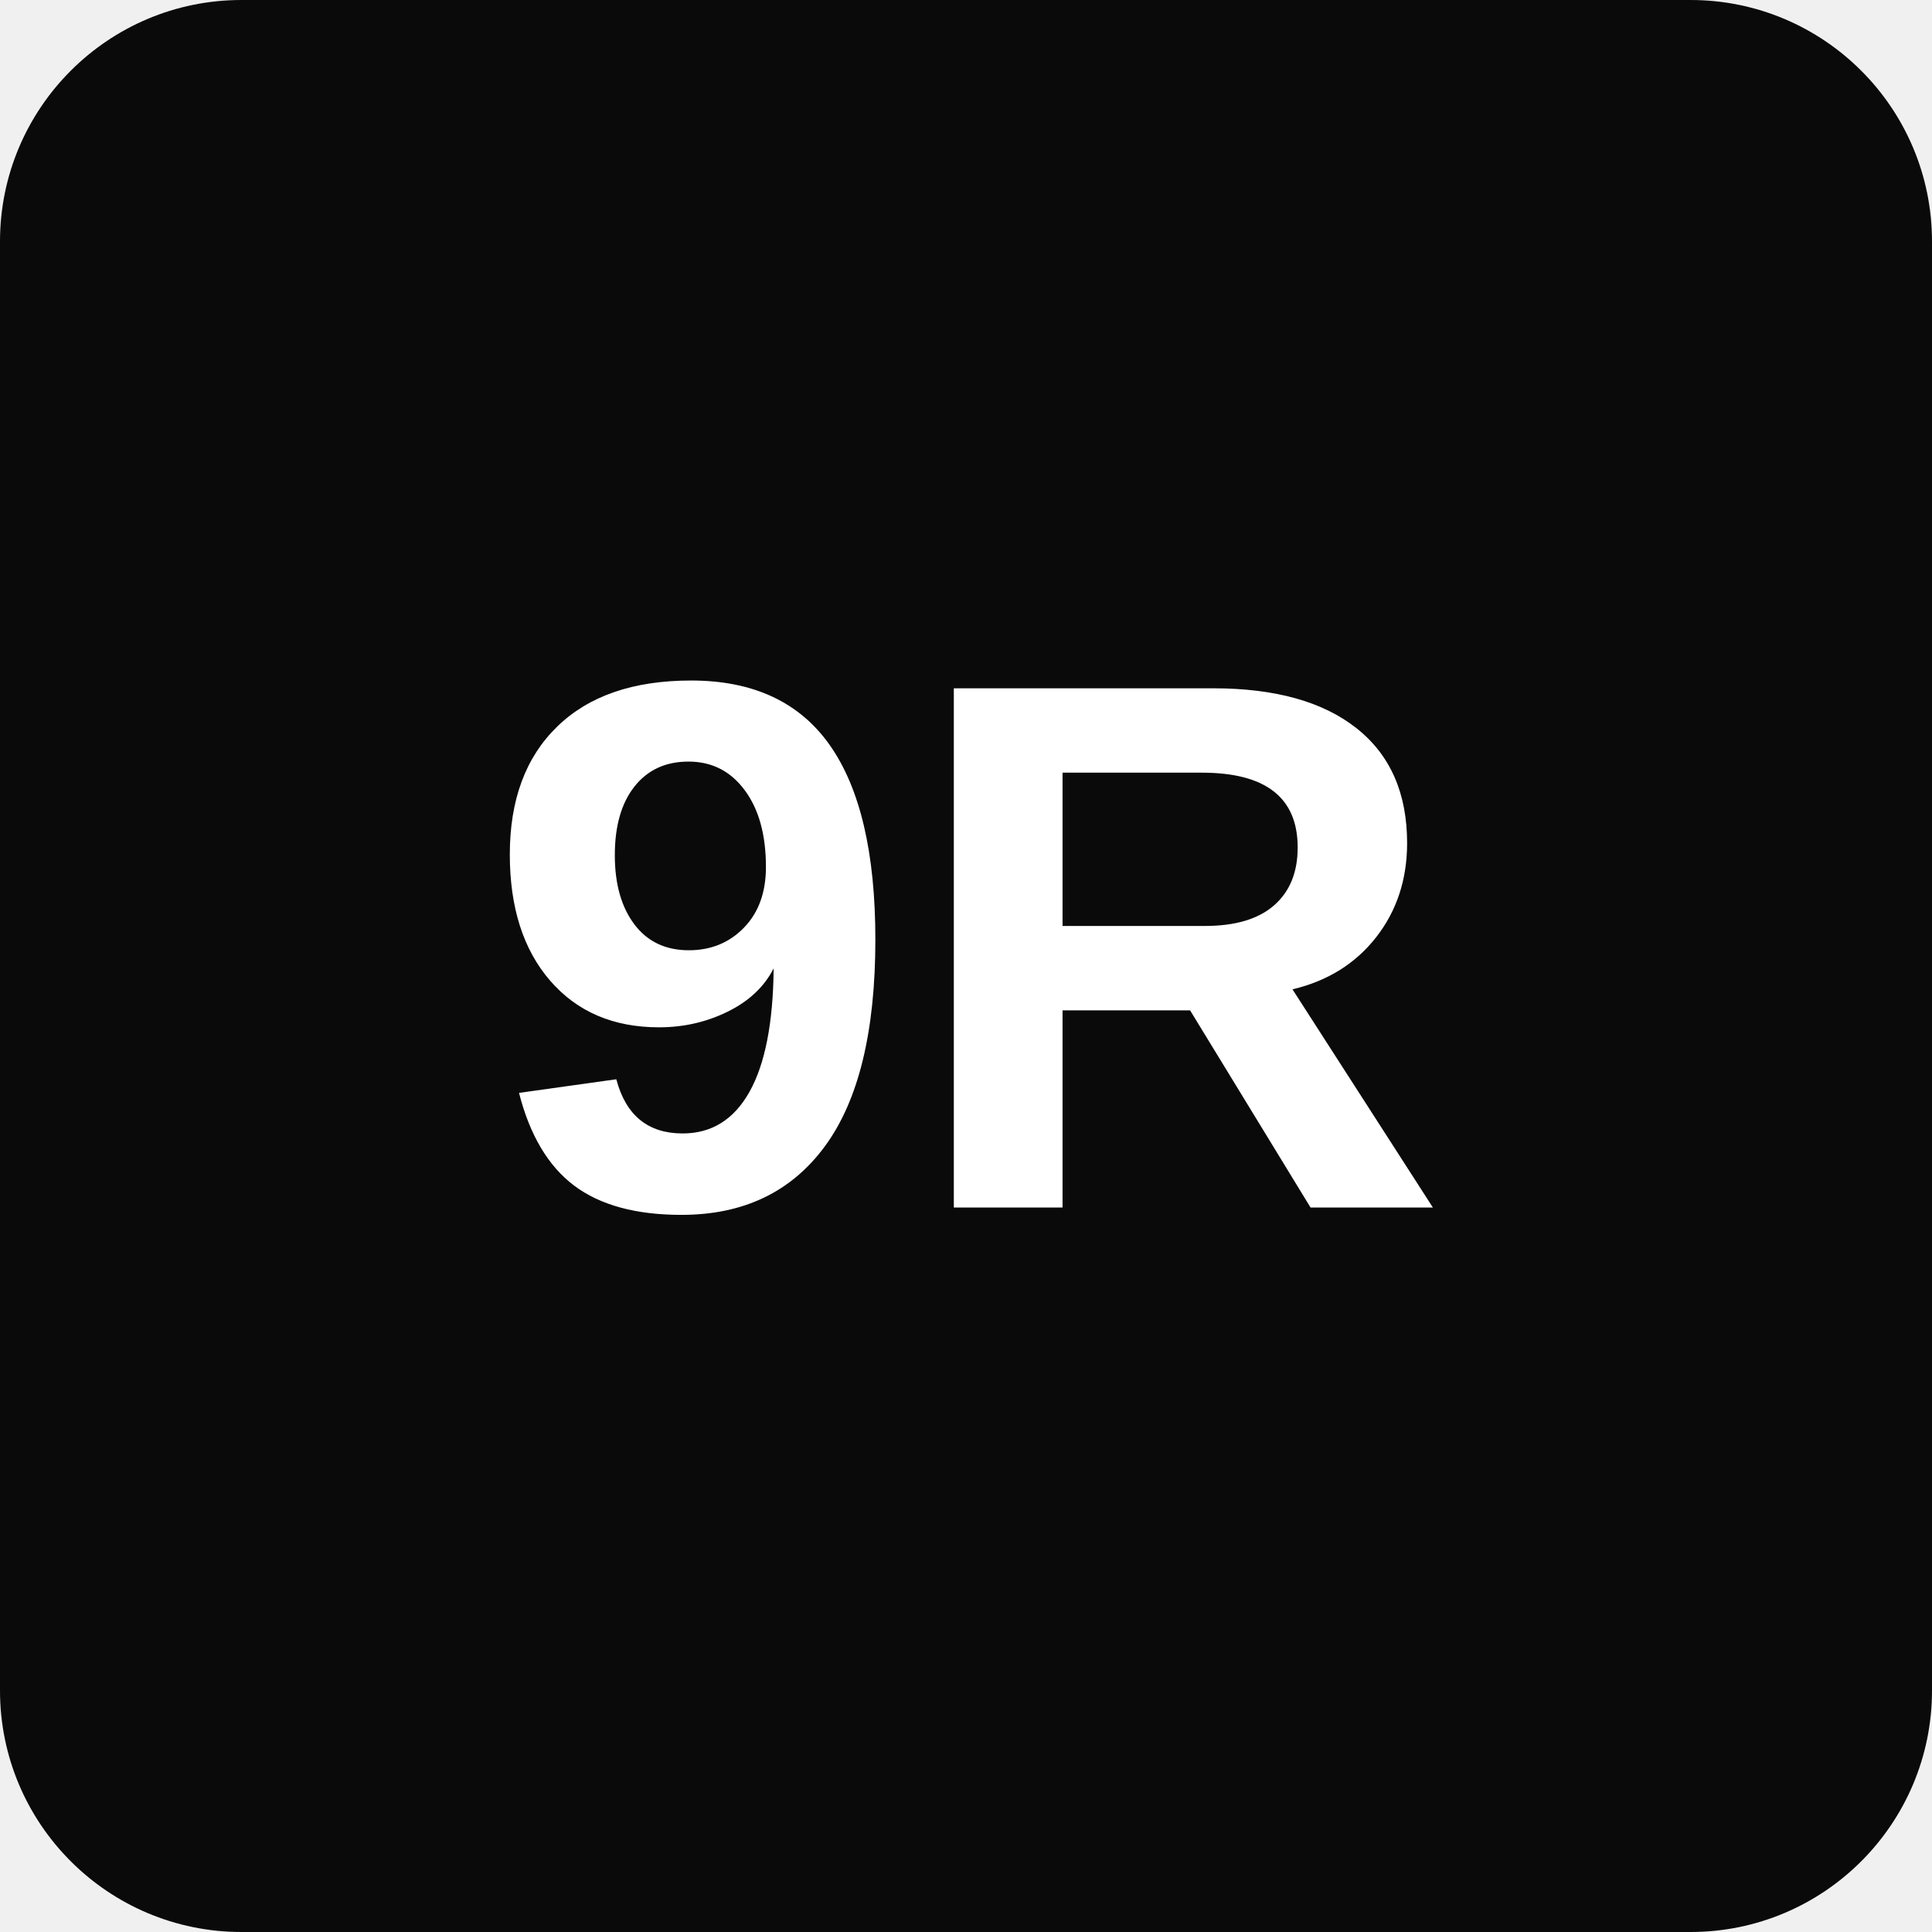
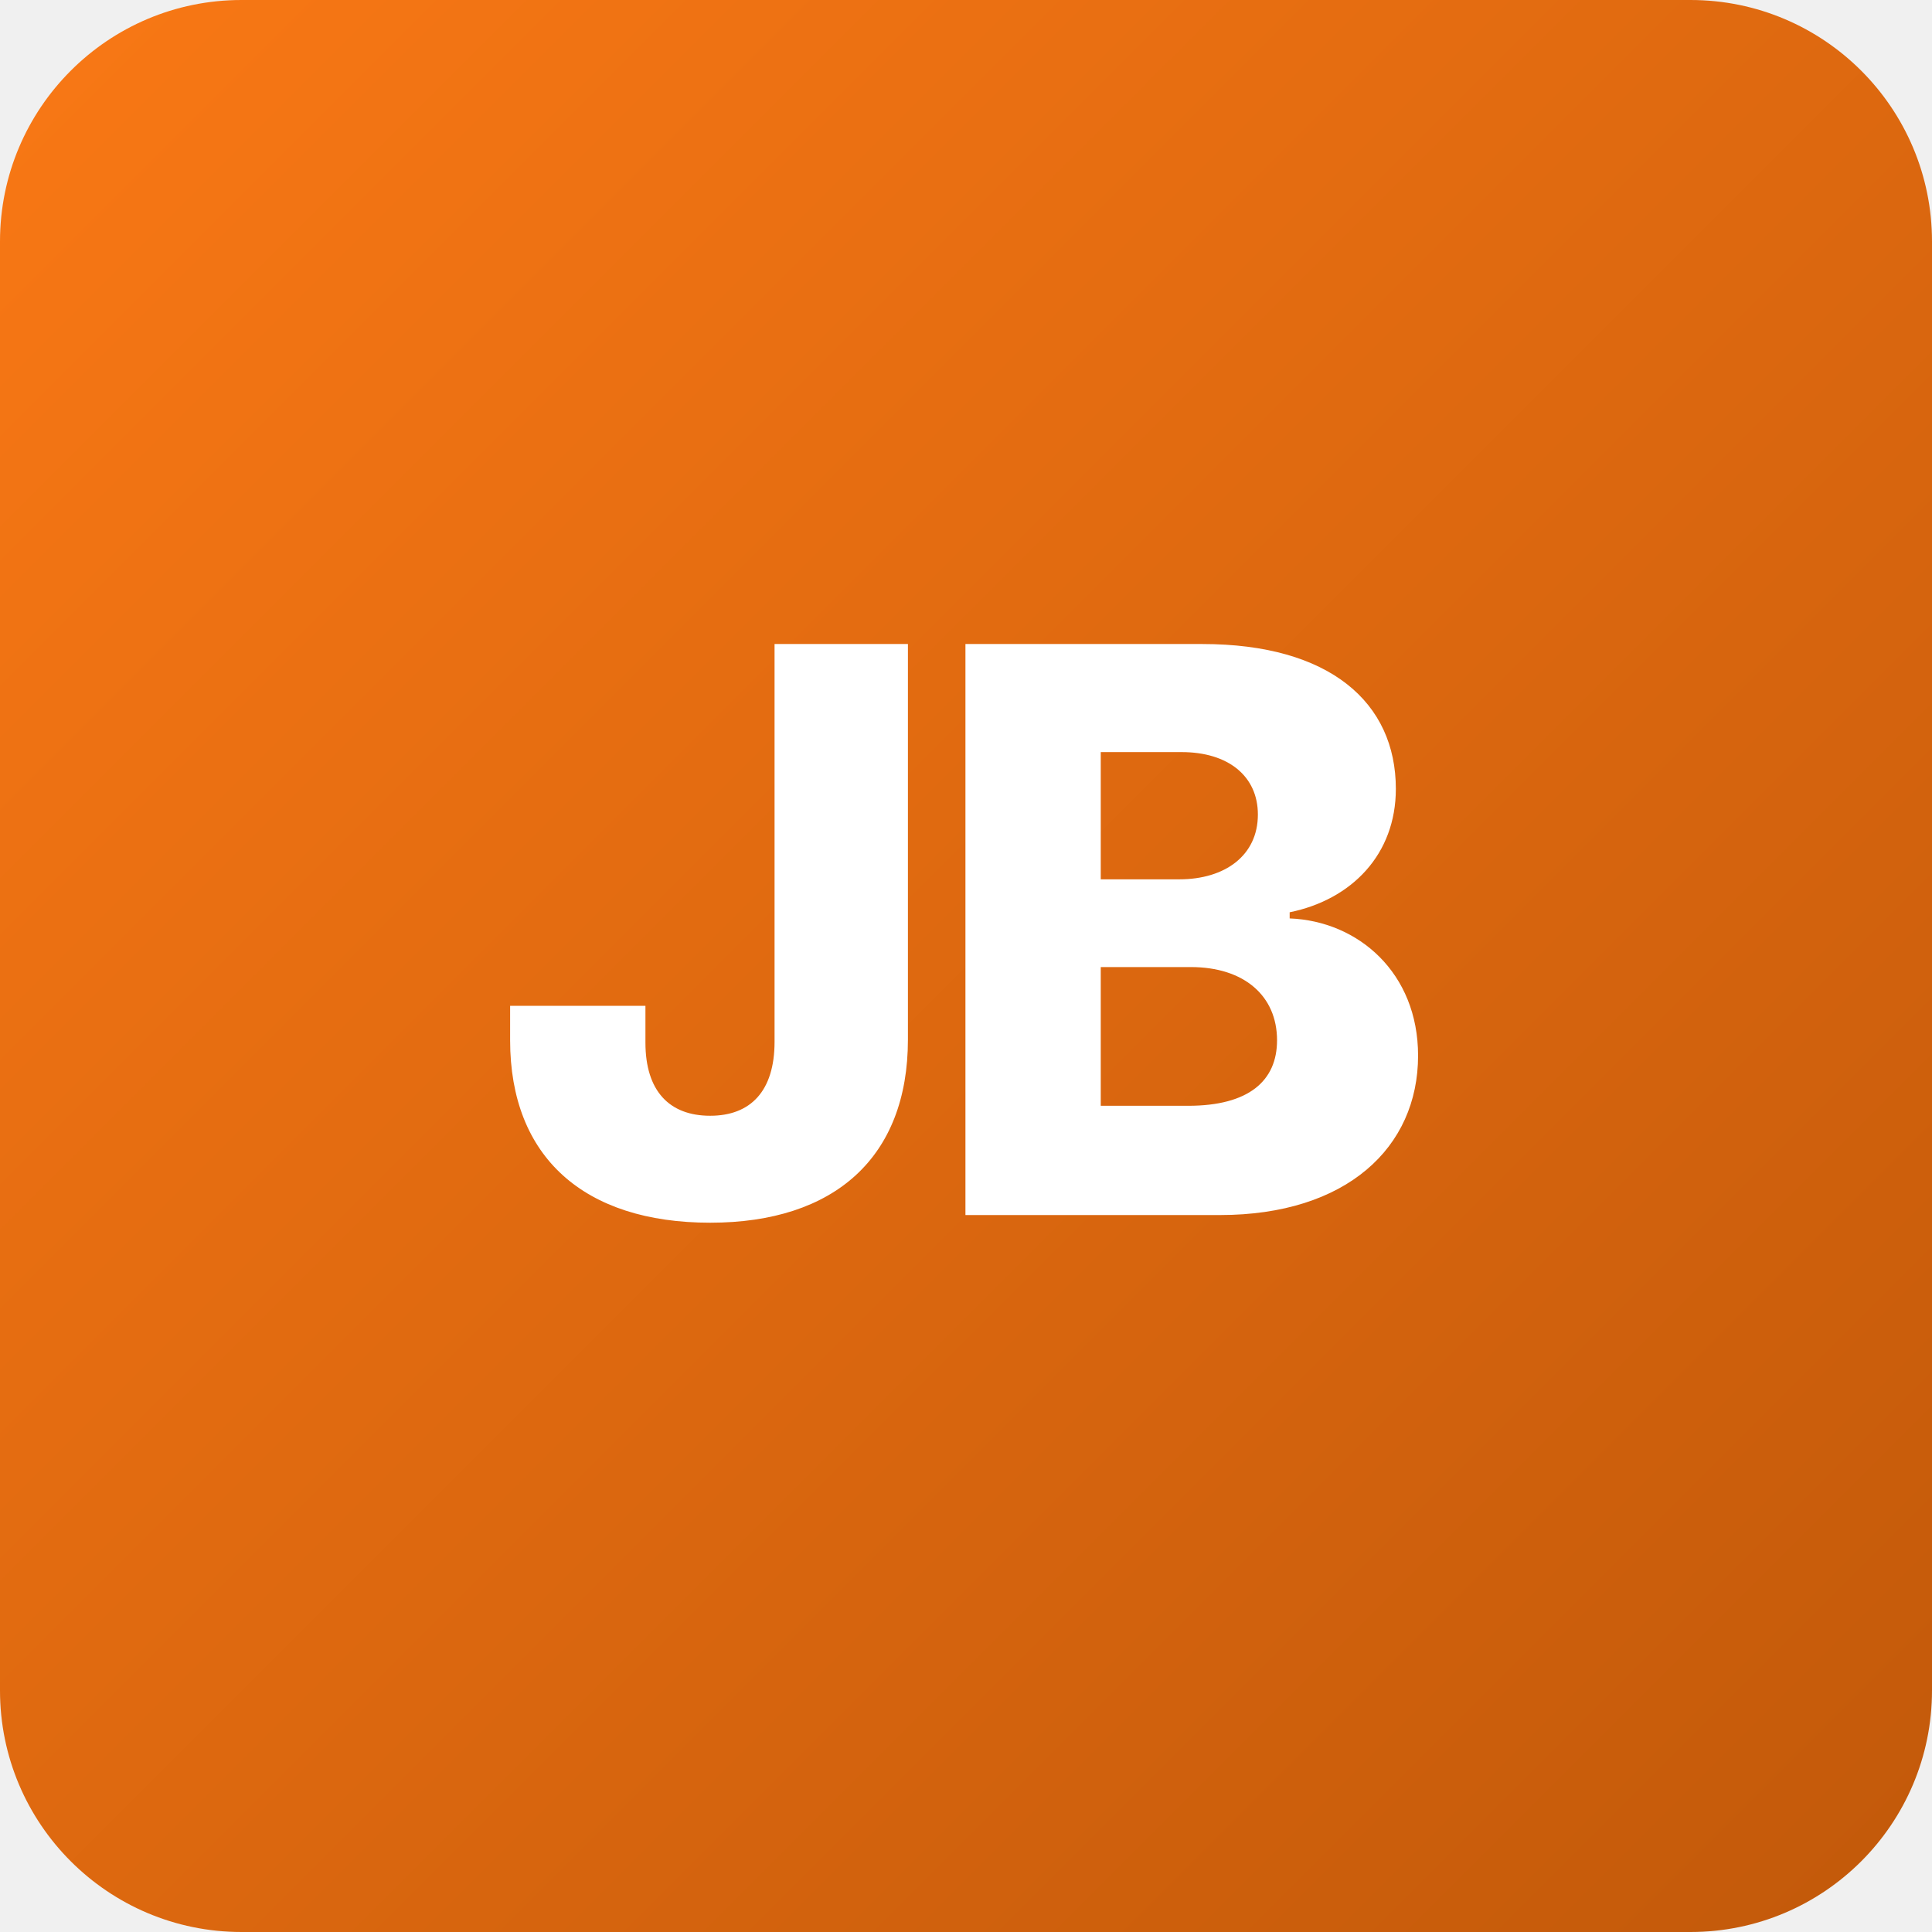
<svg xmlns="http://www.w3.org/2000/svg" width="512" height="512" viewBox="0 0 512 512">
-   <rect width="512" height="512" rx="64" fill="#0a0a0a" />
-   <text x="256" y="320" font-family="Arial, sans-serif" font-size="200" font-weight="bold" fill="#ffffff" text-anchor="middle">9R</text>
+   <defs>
+     <linearGradient id="jb" x1="0" y1="0" x2="512" y2="512" gradientUnits="userSpaceOnUse">
+       <stop stop-color="#f97815" />
+       <stop offset="1" stop-color="#c2590a" />
+     </linearGradient>
+   </defs>
+   <rect width="512" height="512" rx="64" fill="url(#jb)" />
+   <text x="256" y="322" font-family="system-ui, -apple-system, sans-serif" font-size="208" font-weight="800" letter-spacing="-0.04em" fill="#ffffff" text-anchor="middle">JB</text>
</svg>
